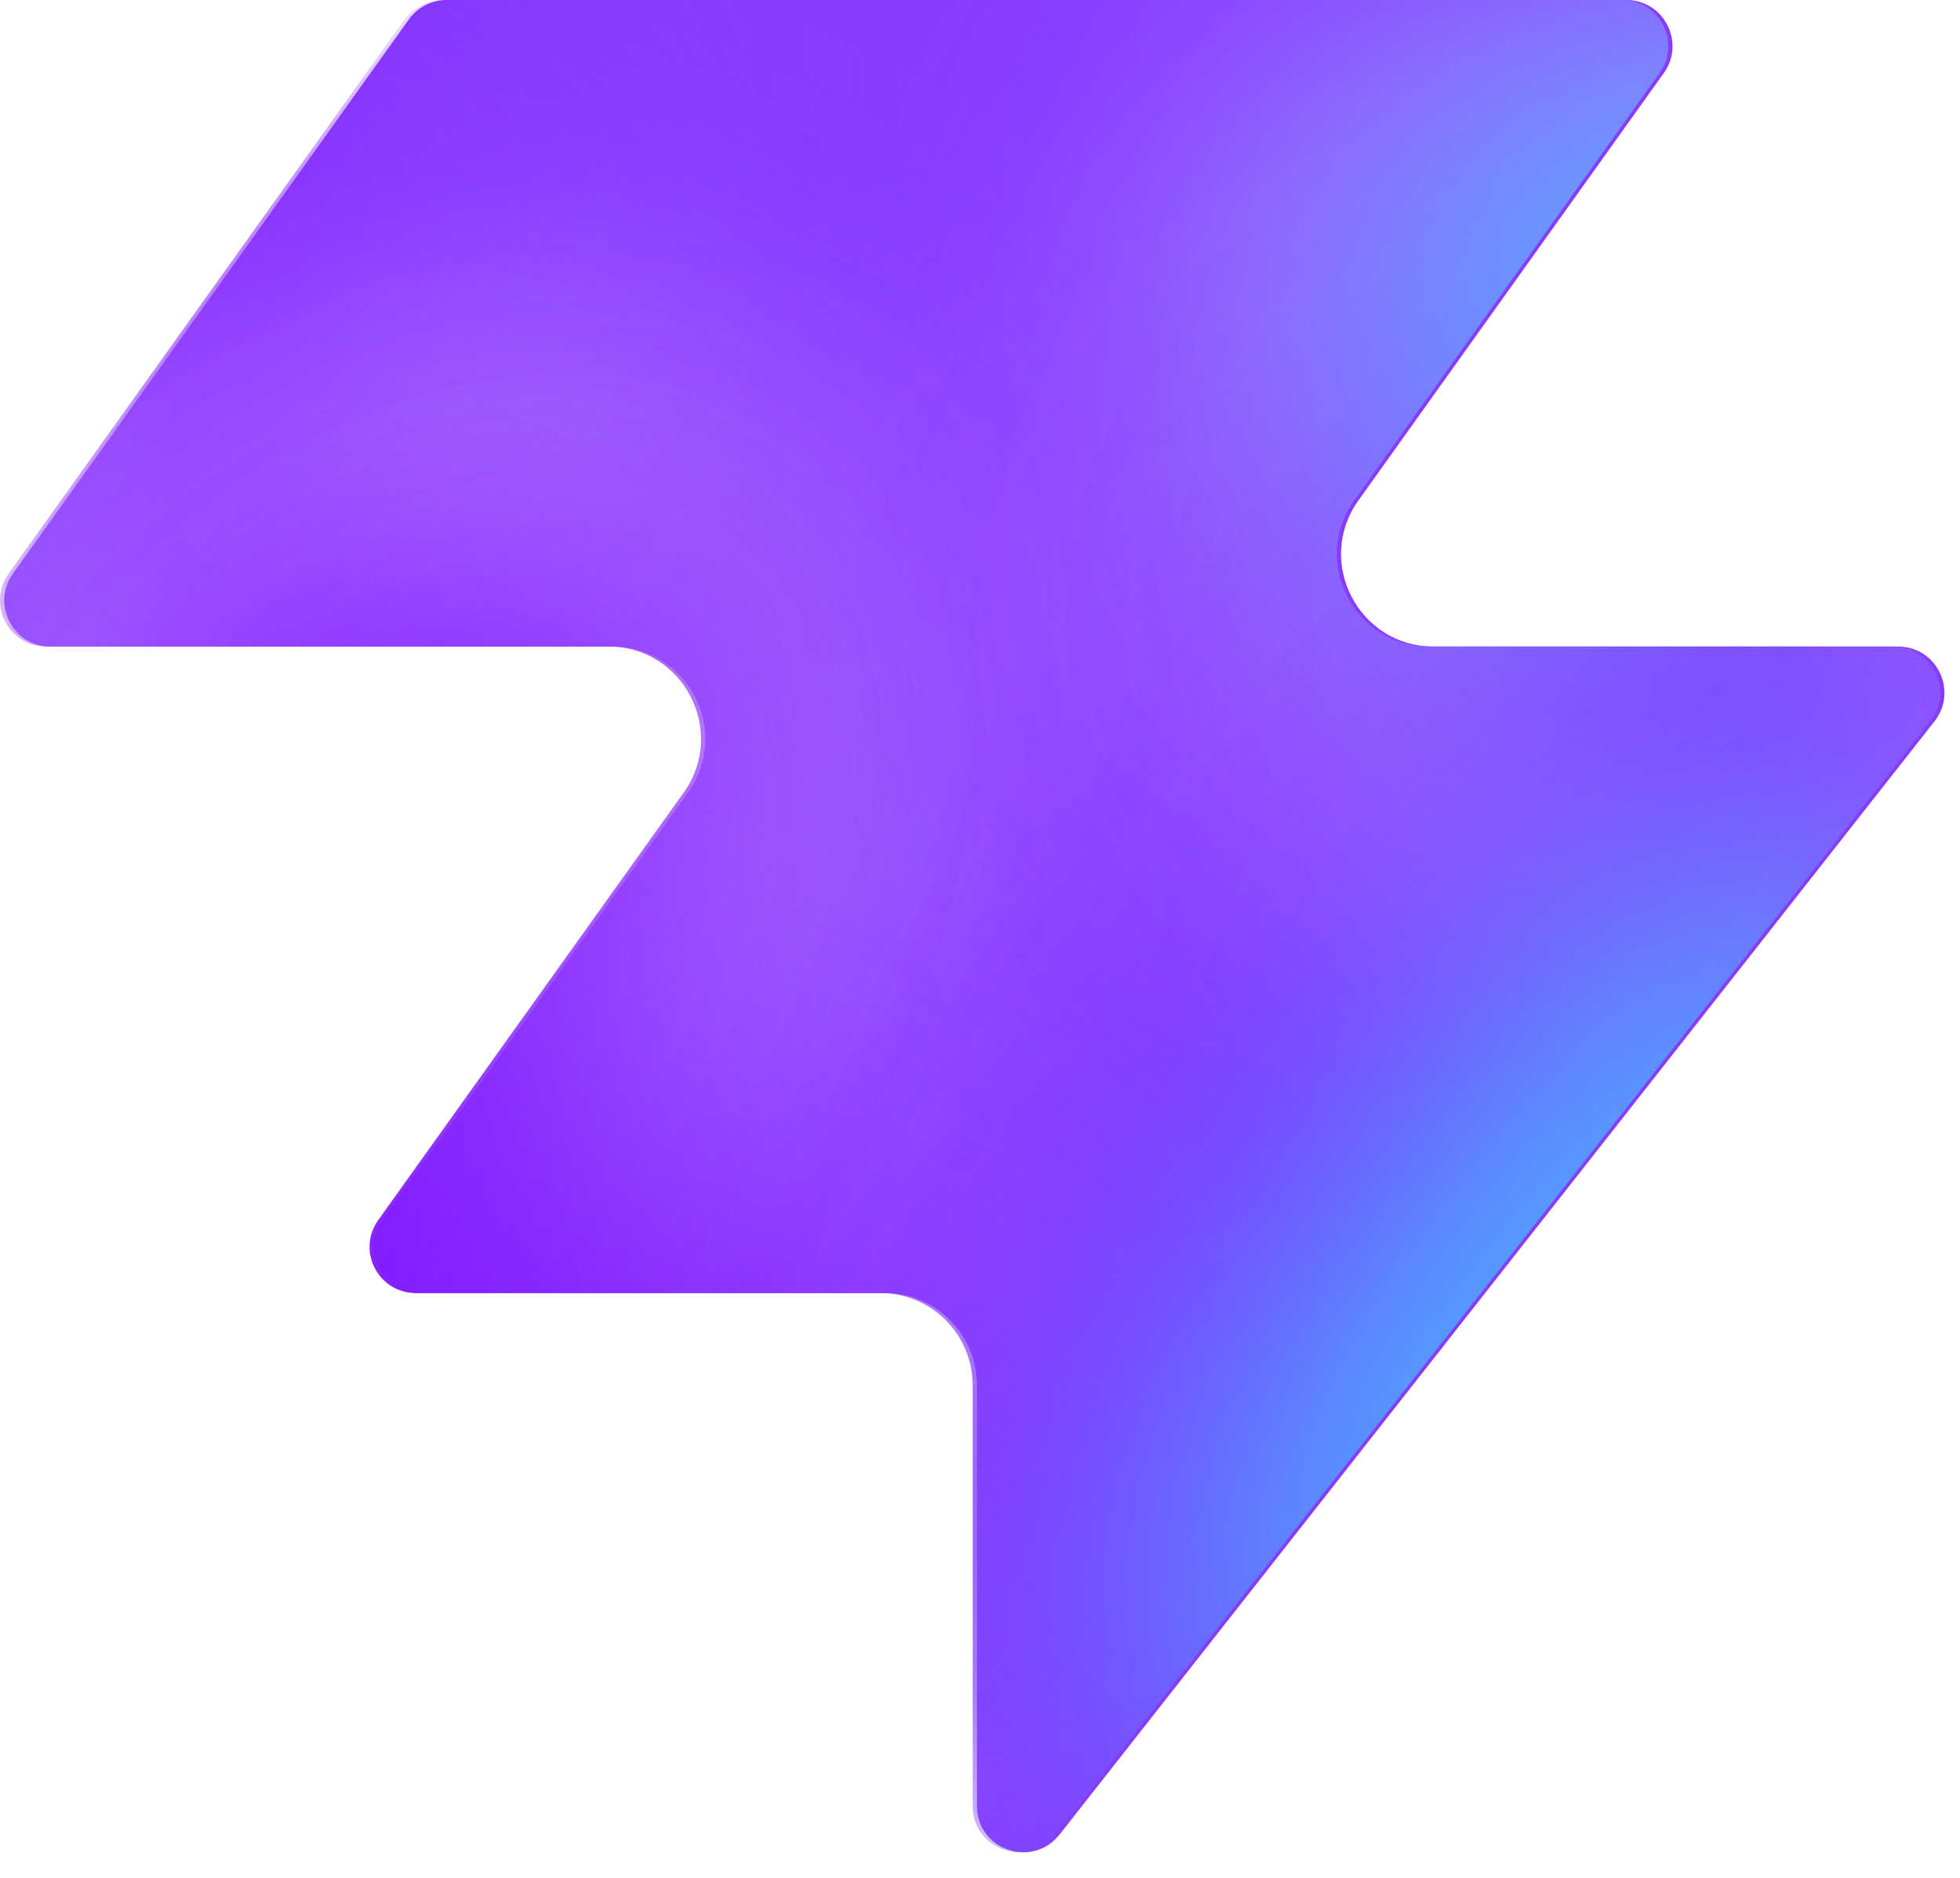
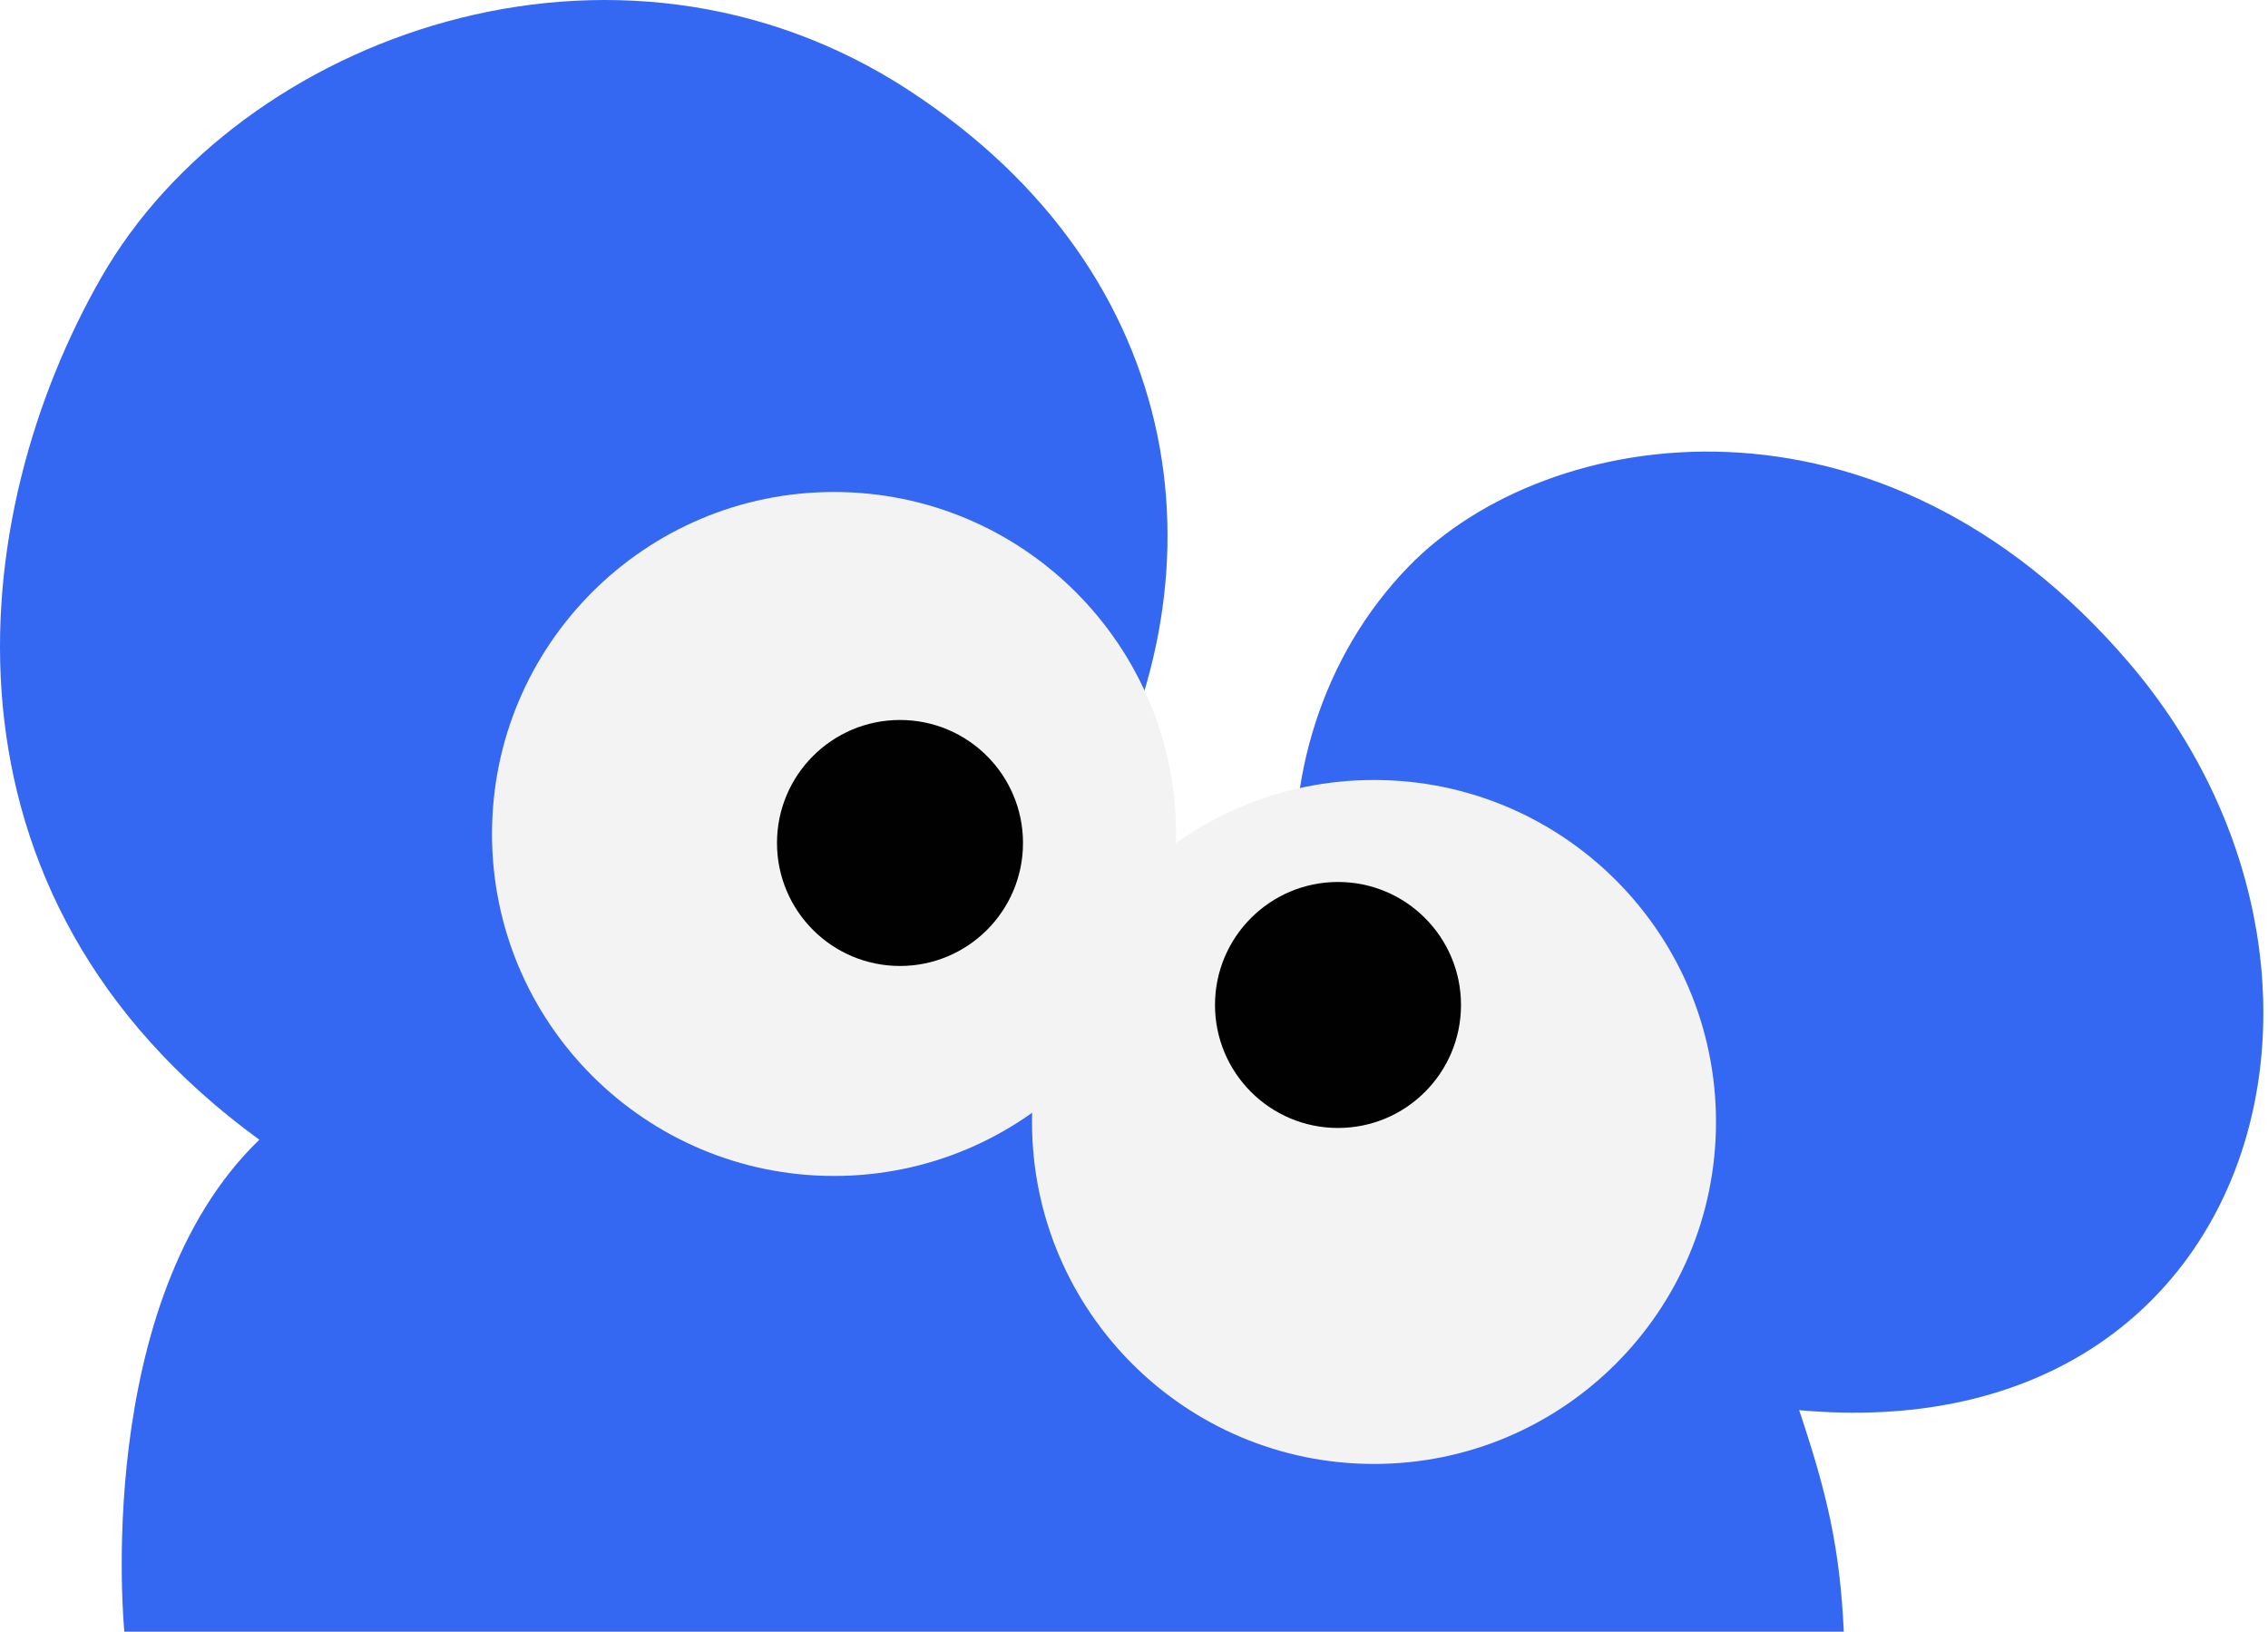
- <svg xmlns="http://www.w3.org/2000/svg" width="48" height="46" fill="none" viewBox="0 0 48 46">
-   <path fill="#863bff" d="M25.946 44.938c-.664.845-2.021.375-2.021-.698V33.937a2.26 2.26 0 0 0-2.262-2.262H10.287c-.92 0-1.456-1.04-.92-1.788l7.48-10.471c1.07-1.497 0-3.578-1.842-3.578H1.237c-.92 0-1.456-1.04-.92-1.788L10.013.474c.214-.297.556-.474.92-.474h28.894c.92 0 1.456 1.04.92 1.788l-7.48 10.471c-1.07 1.498 0 3.579 1.842 3.579h11.377c.943 0 1.473 1.088.89 1.83L25.947 44.94z" style="fill:#863bff;fill:color(display-p3 .525 .23 1);fill-opacity:1" />
-   <mask id="a" width="48" height="46" x="0" y="0" maskUnits="userSpaceOnUse" style="mask-type:alpha">
-     <path fill="#000" d="M25.842 44.938c-.664.844-2.021.375-2.021-.698V33.937a2.26 2.26 0 0 0-2.262-2.262H10.183c-.92 0-1.456-1.04-.92-1.788l7.48-10.471c1.07-1.498 0-3.579-1.842-3.579H1.133c-.92 0-1.456-1.04-.92-1.787L9.91.473c.214-.297.556-.474.92-.474h28.894c.92 0 1.456 1.04.92 1.788l-7.48 10.471c-1.07 1.498 0 3.578 1.842 3.578h11.377c.943 0 1.473 1.088.89 1.832L25.843 44.94z" style="fill:#000;fill-opacity:1" />
-   </mask>
-   <g mask="url(#a)">
-     <g filter="url(#b)">
-       <ellipse cx="5.508" cy="14.704" fill="#ede6ff" rx="5.508" ry="14.704" style="fill:#ede6ff;fill:color(display-p3 .927 .903 1);fill-opacity:1" transform="matrix(.00324 1 1 -.00324 -4.47 31.516)" />
-     </g>
-     <g filter="url(#c)">
-       <ellipse cx="10.399" cy="29.851" fill="#ede6ff" rx="10.399" ry="29.851" style="fill:#ede6ff;fill:color(display-p3 .927 .903 1);fill-opacity:1" transform="matrix(.00324 1 1 -.00324 -39.328 7.883)" />
-     </g>
-     <g filter="url(#d)">
-       <ellipse cx="5.508" cy="30.487" fill="#7e14ff" rx="5.508" ry="30.487" style="fill:#7e14ff;fill:color(display-p3 .492 .077 1);fill-opacity:1" transform="rotate(89.814 -25.913 -14.639)scale(1 -1)" />
-     </g>
-     <g filter="url(#e)">
-       <ellipse cx="5.508" cy="30.599" fill="#7e14ff" rx="5.508" ry="30.599" style="fill:#7e14ff;fill:color(display-p3 .492 .077 1);fill-opacity:1" transform="rotate(89.814 -32.644 -3.334)scale(1 -1)" />
-     </g>
-     <g filter="url(#f)">
-       <ellipse cx="5.508" cy="30.599" fill="#7e14ff" rx="5.508" ry="30.599" style="fill:#7e14ff;fill:color(display-p3 .492 .077 1);fill-opacity:1" transform="matrix(.00324 1 1 -.00324 -34.34 30.47)" />
-     </g>
-     <g filter="url(#g)">
-       <ellipse cx="14.072" cy="22.078" fill="#ede6ff" rx="14.072" ry="22.078" style="fill:#ede6ff;fill:color(display-p3 .927 .903 1);fill-opacity:1" transform="rotate(93.35 24.506 48.493)scale(-1 1)" />
-     </g>
-     <g filter="url(#h)">
-       <ellipse cx="3.47" cy="21.501" fill="#7e14ff" rx="3.47" ry="21.501" style="fill:#7e14ff;fill:color(display-p3 .492 .077 1);fill-opacity:1" transform="rotate(89.009 28.708 47.59)scale(-1 1)" />
-     </g>
-     <g filter="url(#i)">
-       <ellipse cx="3.47" cy="21.501" fill="#7e14ff" rx="3.47" ry="21.501" style="fill:#7e14ff;fill:color(display-p3 .492 .077 1);fill-opacity:1" transform="rotate(89.009 28.708 47.59)scale(-1 1)" />
-     </g>
-     <g filter="url(#j)">
-       <ellipse cx=".387" cy="8.972" fill="#7e14ff" rx="4.407" ry="29.108" style="fill:#7e14ff;fill:color(display-p3 .492 .077 1);fill-opacity:1" transform="rotate(39.51 .387 8.972)" />
-     </g>
-     <g filter="url(#k)">
-       <ellipse cx="47.523" cy="-6.092" fill="#7e14ff" rx="4.407" ry="29.108" style="fill:#7e14ff;fill:color(display-p3 .492 .077 1);fill-opacity:1" transform="rotate(37.892 47.523 -6.092)" />
-     </g>
-     <g filter="url(#l)">
-       <ellipse cx="41.412" cy="6.333" fill="#47bfff" rx="5.971" ry="9.665" style="fill:#47bfff;fill:color(display-p3 .28 .748 1);fill-opacity:1" transform="rotate(37.892 41.412 6.333)" />
-     </g>
-     <g filter="url(#m)">
-       <ellipse cx="-1.879" cy="38.332" fill="#7e14ff" rx="4.407" ry="29.108" style="fill:#7e14ff;fill:color(display-p3 .492 .077 1);fill-opacity:1" transform="rotate(37.892 -1.88 38.332)" />
-     </g>
-     <g filter="url(#n)">
-       <ellipse cx="-1.879" cy="38.332" fill="#7e14ff" rx="4.407" ry="29.108" style="fill:#7e14ff;fill:color(display-p3 .492 .077 1);fill-opacity:1" transform="rotate(37.892 -1.88 38.332)" />
-     </g>
-     <g filter="url(#o)">
-       <ellipse cx="35.651" cy="29.907" fill="#7e14ff" rx="4.407" ry="29.108" style="fill:#7e14ff;fill:color(display-p3 .492 .077 1);fill-opacity:1" transform="rotate(37.892 35.651 29.907)" />
-     </g>
-     <g filter="url(#p)">
-       <ellipse cx="38.418" cy="32.4" fill="#47bfff" rx="5.971" ry="15.297" style="fill:#47bfff;fill:color(display-p3 .28 .748 1);fill-opacity:1" transform="rotate(37.892 38.418 32.4)" />
-     </g>
-   </g>
-   <defs>
-     <filter id="b" width="60.045" height="41.654" x="-19.77" y="16.149" color-interpolation-filters="sRGB" filterUnits="userSpaceOnUse">
-       <feFlood flood-opacity="0" result="BackgroundImageFix" />
-       <feBlend in="SourceGraphic" in2="BackgroundImageFix" result="shape" />
-       <feGaussianBlur result="effect1_foregroundBlur_2002_17158" stdDeviation="7.659" />
-     </filter>
-     <filter id="c" width="90.34" height="51.437" x="-54.613" y="-7.533" color-interpolation-filters="sRGB" filterUnits="userSpaceOnUse">
-       <feFlood flood-opacity="0" result="BackgroundImageFix" />
-       <feBlend in="SourceGraphic" in2="BackgroundImageFix" result="shape" />
-       <feGaussianBlur result="effect1_foregroundBlur_2002_17158" stdDeviation="7.659" />
-     </filter>
-     <filter id="d" width="79.355" height="29.4" x="-49.64" y="2.03" color-interpolation-filters="sRGB" filterUnits="userSpaceOnUse">
-       <feFlood flood-opacity="0" result="BackgroundImageFix" />
-       <feBlend in="SourceGraphic" in2="BackgroundImageFix" result="shape" />
-       <feGaussianBlur result="effect1_foregroundBlur_2002_17158" stdDeviation="4.596" />
-     </filter>
-     <filter id="e" width="79.579" height="29.4" x="-45.045" y="20.029" color-interpolation-filters="sRGB" filterUnits="userSpaceOnUse">
-       <feFlood flood-opacity="0" result="BackgroundImageFix" />
-       <feBlend in="SourceGraphic" in2="BackgroundImageFix" result="shape" />
-       <feGaussianBlur result="effect1_foregroundBlur_2002_17158" stdDeviation="4.596" />
-     </filter>
-     <filter id="f" width="79.579" height="29.4" x="-43.513" y="21.178" color-interpolation-filters="sRGB" filterUnits="userSpaceOnUse">
-       <feFlood flood-opacity="0" result="BackgroundImageFix" />
-       <feBlend in="SourceGraphic" in2="BackgroundImageFix" result="shape" />
-       <feGaussianBlur result="effect1_foregroundBlur_2002_17158" stdDeviation="4.596" />
-     </filter>
-     <filter id="g" width="74.749" height="58.852" x="15.756" y="-17.901" color-interpolation-filters="sRGB" filterUnits="userSpaceOnUse">
-       <feFlood flood-opacity="0" result="BackgroundImageFix" />
-       <feBlend in="SourceGraphic" in2="BackgroundImageFix" result="shape" />
-       <feGaussianBlur result="effect1_foregroundBlur_2002_17158" stdDeviation="7.659" />
-     </filter>
-     <filter id="h" width="61.377" height="25.362" x="23.548" y="2.284" color-interpolation-filters="sRGB" filterUnits="userSpaceOnUse">
-       <feFlood flood-opacity="0" result="BackgroundImageFix" />
-       <feBlend in="SourceGraphic" in2="BackgroundImageFix" result="shape" />
-       <feGaussianBlur result="effect1_foregroundBlur_2002_17158" stdDeviation="4.596" />
-     </filter>
-     <filter id="i" width="61.377" height="25.362" x="23.548" y="2.284" color-interpolation-filters="sRGB" filterUnits="userSpaceOnUse">
-       <feFlood flood-opacity="0" result="BackgroundImageFix" />
-       <feBlend in="SourceGraphic" in2="BackgroundImageFix" result="shape" />
-       <feGaussianBlur result="effect1_foregroundBlur_2002_17158" stdDeviation="4.596" />
-     </filter>
-     <filter id="j" width="56.045" height="63.649" x="-27.636" y="-22.853" color-interpolation-filters="sRGB" filterUnits="userSpaceOnUse">
-       <feFlood flood-opacity="0" result="BackgroundImageFix" />
-       <feBlend in="SourceGraphic" in2="BackgroundImageFix" result="shape" />
-       <feGaussianBlur result="effect1_foregroundBlur_2002_17158" stdDeviation="4.596" />
-     </filter>
-     <filter id="k" width="54.814" height="64.646" x="20.116" y="-38.415" color-interpolation-filters="sRGB" filterUnits="userSpaceOnUse">
-       <feFlood flood-opacity="0" result="BackgroundImageFix" />
-       <feBlend in="SourceGraphic" in2="BackgroundImageFix" result="shape" />
-       <feGaussianBlur result="effect1_foregroundBlur_2002_17158" stdDeviation="4.596" />
-     </filter>
-     <filter id="l" width="33.541" height="35.313" x="24.641" y="-11.323" color-interpolation-filters="sRGB" filterUnits="userSpaceOnUse">
-       <feFlood flood-opacity="0" result="BackgroundImageFix" />
-       <feBlend in="SourceGraphic" in2="BackgroundImageFix" result="shape" />
-       <feGaussianBlur result="effect1_foregroundBlur_2002_17158" stdDeviation="4.596" />
-     </filter>
-     <filter id="m" width="54.814" height="64.646" x="-29.286" y="6.009" color-interpolation-filters="sRGB" filterUnits="userSpaceOnUse">
-       <feFlood flood-opacity="0" result="BackgroundImageFix" />
-       <feBlend in="SourceGraphic" in2="BackgroundImageFix" result="shape" />
-       <feGaussianBlur result="effect1_foregroundBlur_2002_17158" stdDeviation="4.596" />
-     </filter>
-     <filter id="n" width="54.814" height="64.646" x="-29.286" y="6.009" color-interpolation-filters="sRGB" filterUnits="userSpaceOnUse">
-       <feFlood flood-opacity="0" result="BackgroundImageFix" />
-       <feBlend in="SourceGraphic" in2="BackgroundImageFix" result="shape" />
-       <feGaussianBlur result="effect1_foregroundBlur_2002_17158" stdDeviation="4.596" />
-     </filter>
-     <filter id="o" width="54.814" height="64.646" x="8.244" y="-2.416" color-interpolation-filters="sRGB" filterUnits="userSpaceOnUse">
-       <feFlood flood-opacity="0" result="BackgroundImageFix" />
-       <feBlend in="SourceGraphic" in2="BackgroundImageFix" result="shape" />
-       <feGaussianBlur result="effect1_foregroundBlur_2002_17158" stdDeviation="4.596" />
-     </filter>
-     <filter id="p" width="39.409" height="43.623" x="18.713" y="10.588" color-interpolation-filters="sRGB" filterUnits="userSpaceOnUse">
-       <feFlood flood-opacity="0" result="BackgroundImageFix" />
-       <feBlend in="SourceGraphic" in2="BackgroundImageFix" result="shape" />
-       <feGaussianBlur result="effect1_foregroundBlur_2002_17158" stdDeviation="4.596" />
-     </filter>
-   </defs>
+ <svg xmlns="http://www.w3.org/2000/svg" width="378" height="272" viewBox="0 0 378 272" fill="none">
+   <path d="M16.955 46.113C39.955 6.113 102.5 -16.934 151.5 15.066C198.557 45.797 205.1 96.576 180.682 138.065C195.507 140.879 205.262 143.39 216.097 149.198C214.318 130.482 220.02 109.558 234.854 94.34C257.817 70.783 313.28 61.839 354.844 110.475C398.829 161.945 376.675 241.973 299.862 235.035C304.552 249.072 306.636 257.958 307.301 271.962H20.725C20.717 271.882 15.245 216.942 43.225 189.962C-12.776 149.198 -6.045 86.113 16.955 46.113Z" fill="#3467F2" />
+   <circle cx="139" cy="139" r="57" fill="#F3F3F3" />
+   <circle cx="229" cy="187" r="57" fill="#F3F3F3" />
+   <circle cx="150" cy="140.5" r="20.5" fill="#010101" />
+   <circle cx="223" cy="167.5" r="20.5" fill="#010101" />
</svg>
